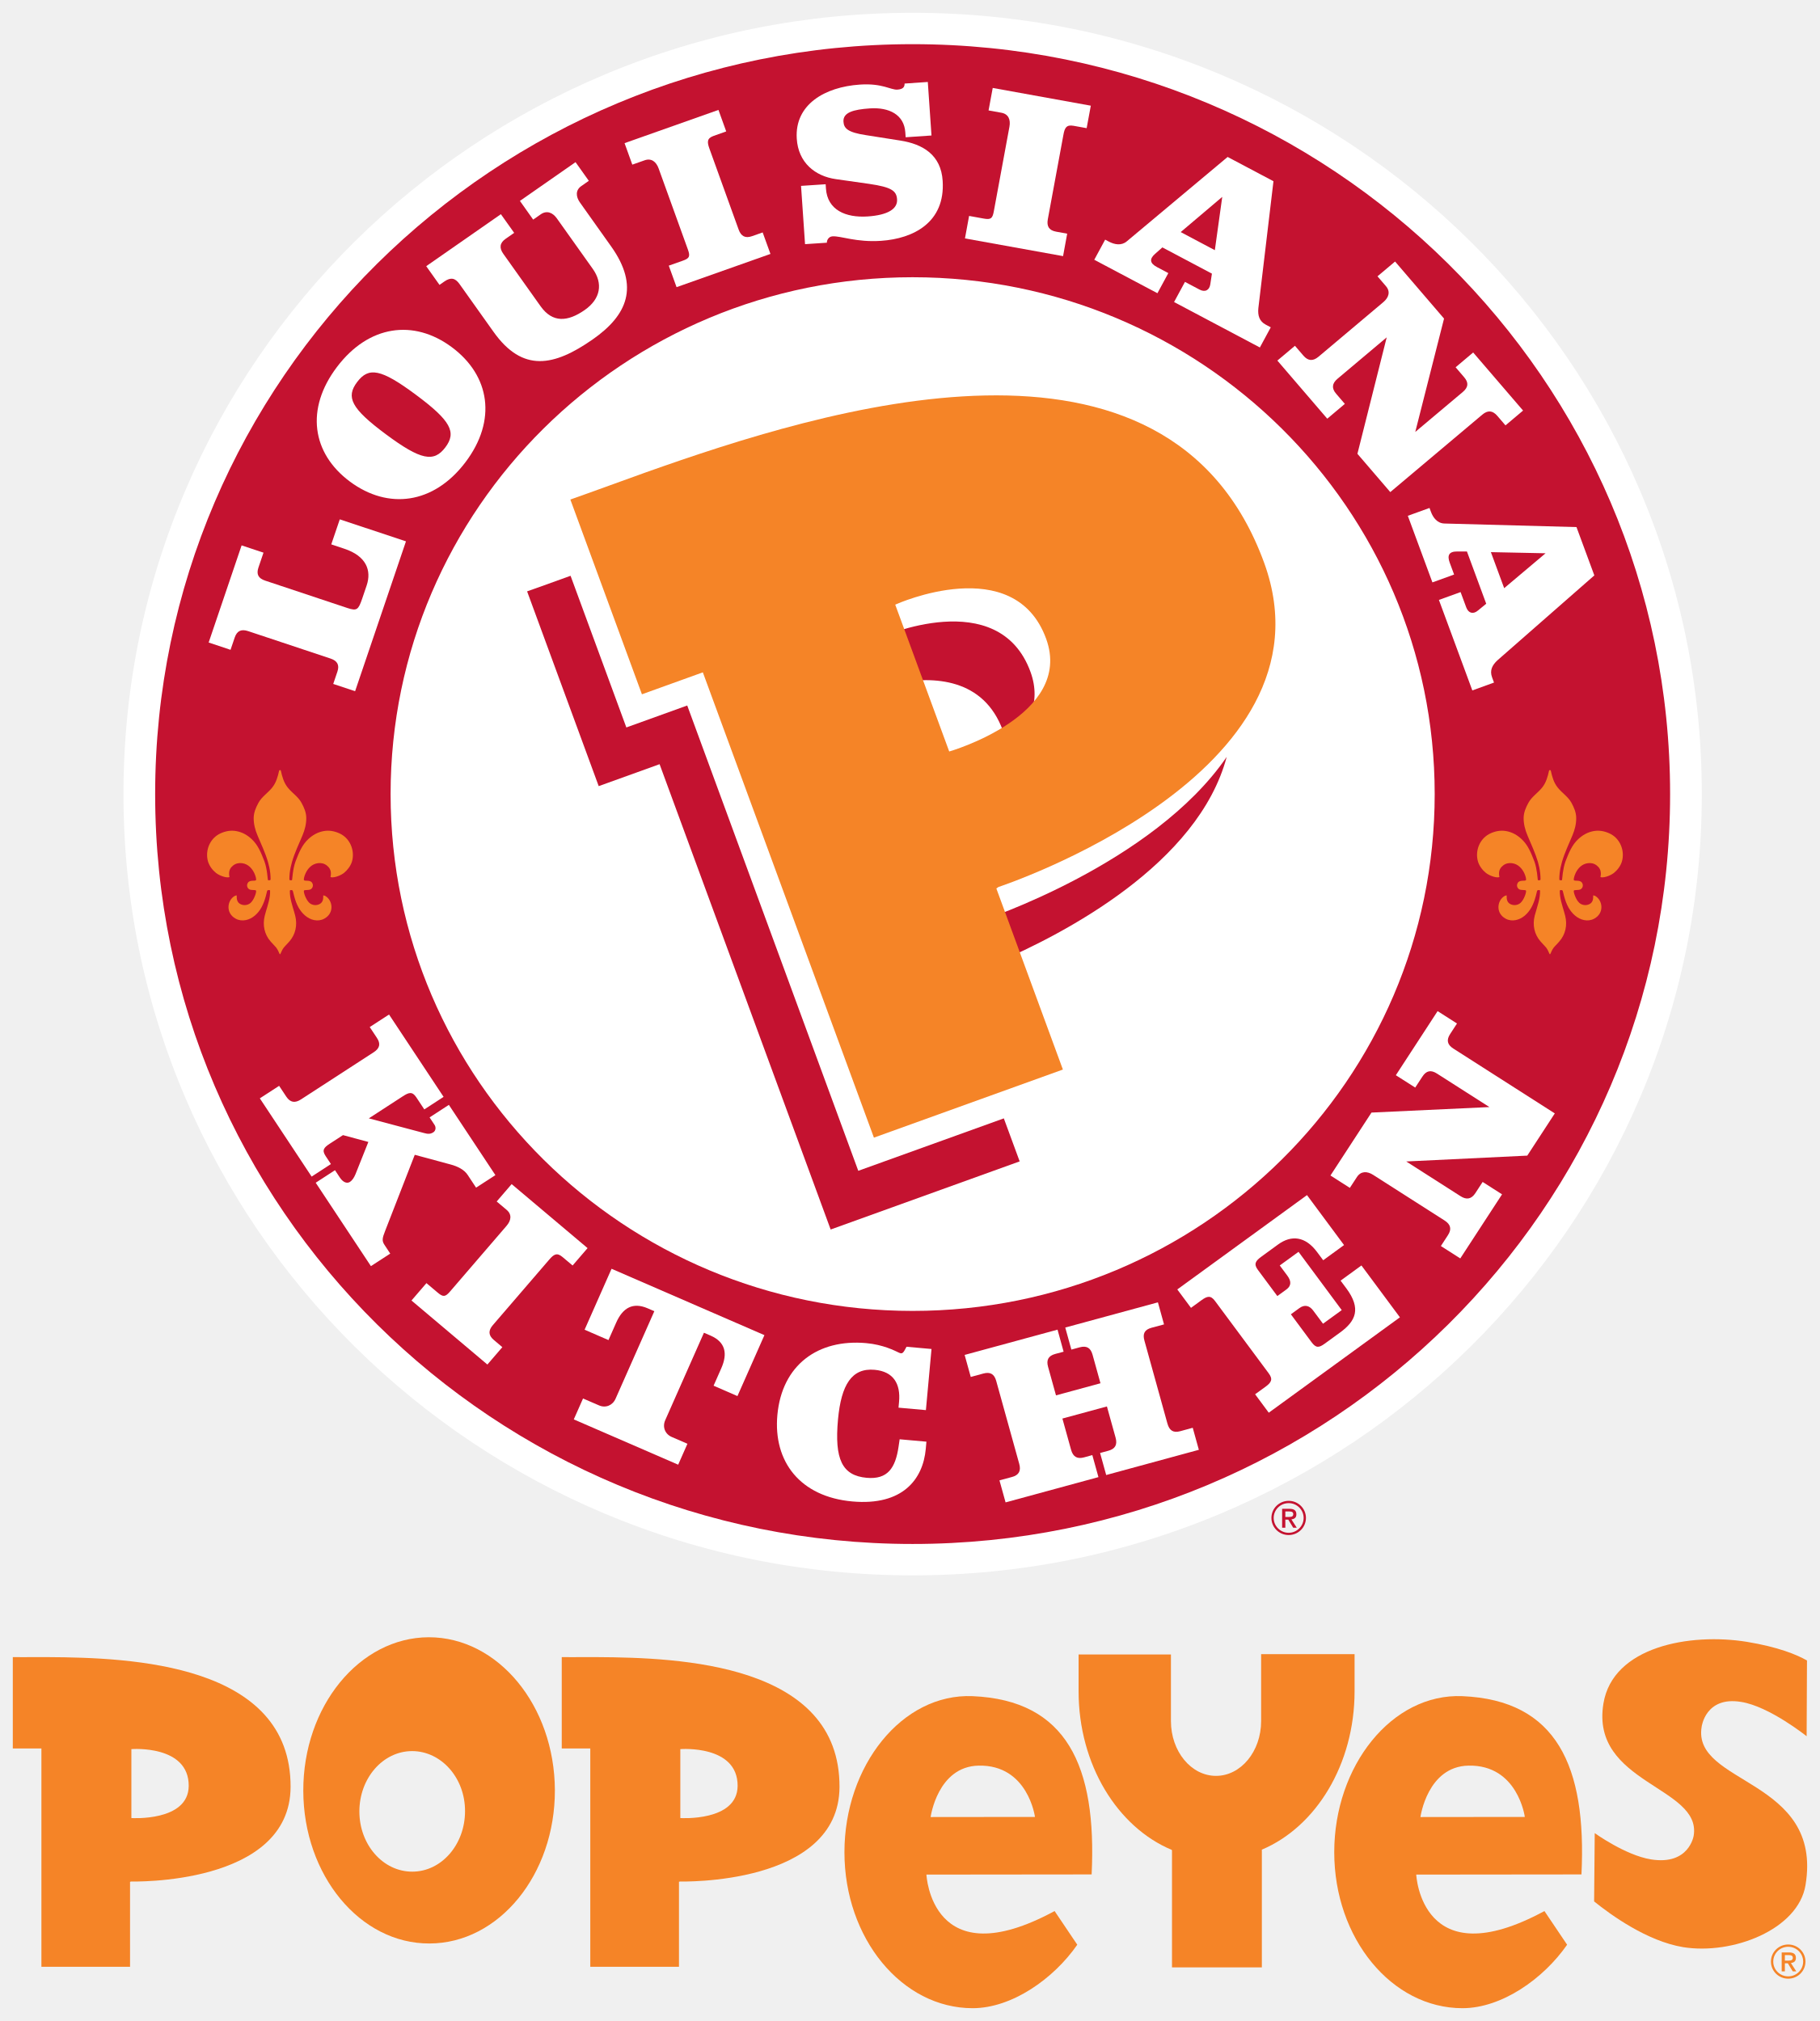
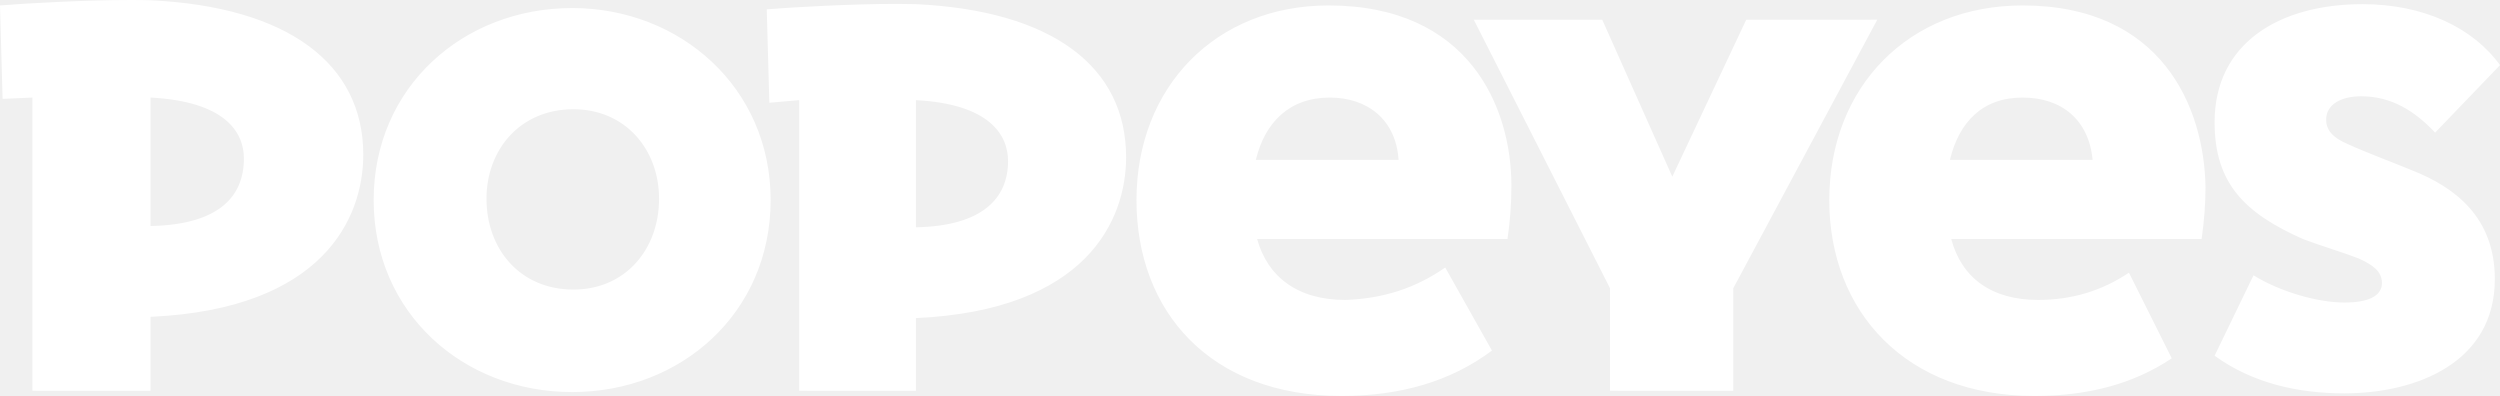
- <svg xmlns="http://www.w3.org/2000/svg" width="142.177" height="157.909" viewBox="0 0 37.618 41.78" version="1.1" id="svg8241">
-   <defs id="defs8235">
-     <clipPath id="clipPath7274" clipPathUnits="userSpaceOnUse">
-       <path id="path7272" d="m 1016,321.24 h 171.36 V 460.56 H 1016 Z" />
-     </clipPath>
-     <clipPath id="clipPath7254" clipPathUnits="userSpaceOnUse">
-       <path id="path7252" d="m 1036.814,332.31 h 105.132 v 116.93 h -105.132 z" />
-     </clipPath>
-     <clipPath id="clipPath7090" clipPathUnits="userSpaceOnUse">
-       <path id="path7088" d="m 1016,321.24 h 171.36 V 460.56 H 1016 Z" />
-     </clipPath>
-   </defs>
-   <g id="layer1" transform="translate(32.90733,-151.1133)">
-     <g id="g8892" transform="translate(-131.2711,5.027087)">
-       <g transform="matrix(0.3527778,0,0,-0.3527778,-267.1363,304.8328)" id="g7084">
-         <g clip-path="url(#clipPath7090)" id="g7086">
-           <g transform="matrix(0.3327281,0,0,-0.3294526,980,2720.28)" id="g7092">
-             <g transform="translate(328.1757,7133.778)" id="g7094">
-               <path id="path7096" style="fill:#ffffff;fill-opacity:1;fill-rule:nonzero;stroke:none" d="m 0,0 c 55.443,0 100.388,-44.947 100.388,-100.384 0,-55.442 -44.945,-100.389 -100.388,-100.389 -55.441,0 -100.385,44.947 -100.385,100.389 C -100.385,-44.947 -55.441,0 0,0" />
-             </g>
-           </g>
-           <g transform="matrix(0.3327281,0,0,-0.3294526,980,2720.28)" id="g7098">
-             <g transform="translate(193.0277,7032.338)" id="g7100">
-               <path id="path7102" style="fill:#c41230;fill-opacity:1;fill-rule:nonzero;stroke:none" d="M 0,0 C 0,75.089 61.087,136.181 136.176,136.181 211.27,136.181 272.354,75.089 272.354,0 272.354,-75.086 211.27,-136.174 136.176,-136.174 61.087,-136.174 0,-75.086 0,0 m 47.035,0 c 0,-49.155 39.989,-89.138 89.141,-89.138 49.158,0 89.146,39.983 89.146,89.138 0,49.157 -39.988,89.145 -89.146,89.145 C 87.024,89.145 47.035,49.157 47.035,0" />
-             </g>
-           </g>
-           <g transform="matrix(0.3327281,0,0,-0.3294526,980,2720.28)" id="g7104">
-             <g transform="translate(329.2037,6893.373)" id="g7106">
-               <path id="path7108" style="fill:#ffffff;fill-opacity:1;fill-rule:nonzero;stroke:none" d="m 0,0 c -18.758,0 -36.956,3.676 -54.091,10.924 -8.239,3.482 -16.178,7.794 -23.605,12.815 -7.362,4.97 -14.28,10.677 -20.567,16.965 -6.283,6.285 -11.995,13.205 -16.964,20.56 -5.018,7.429 -9.333,15.374 -12.814,23.613 -7.25,17.134 -10.926,35.333 -10.926,54.091 0,18.751 3.676,36.959 10.926,54.097 3.481,8.229 7.796,16.172 12.814,23.606 4.969,7.353 10.681,14.269 16.964,20.558 6.287,6.288 13.205,11.999 20.567,16.969 7.427,5.014 15.366,9.33 23.605,12.813 17.135,7.244 35.333,10.926 54.091,10.926 18.76,0 36.958,-3.682 54.094,-10.926 8.232,-3.483 16.184,-7.799 23.609,-12.813 7.355,-4.97 14.277,-10.681 20.56,-16.969 6.292,-6.283 11.997,-13.205 16.967,-20.558 5.021,-7.434 9.332,-15.377 12.814,-23.606 7.247,-17.138 10.925,-35.346 10.925,-54.097 0,-18.758 -3.678,-36.957 -10.925,-54.091 C 124.562,76.638 120.251,68.693 115.23,61.264 110.26,53.909 104.555,46.989 98.263,40.704 91.98,34.416 85.058,28.709 77.703,23.739 70.278,18.718 62.326,14.406 54.098,10.924 36.958,3.676 18.76,0 0,0 M -133.387,138.968 C -133.387,65.302 -73.665,5.579 0,5.579 c 73.673,0 133.388,59.723 133.388,133.389 0,73.674 -59.715,133.386 -133.388,133.386 -73.665,0 -133.387,-59.712 -133.387,-133.386 M 0,47.035 c -50.771,0 -91.927,41.155 -91.927,91.933 0,50.771 41.156,91.931 91.927,91.931 50.777,0 91.933,-41.16 91.933,-91.931 C 91.933,88.19 50.777,47.035 0,47.035 m 0,178.292 c -11.66,0 -22.966,-2.285 -33.612,-6.791 -10.285,-4.346 -19.519,-10.574 -27.448,-18.508 -7.935,-7.933 -14.159,-17.168 -18.51,-27.447 -4.504,-10.647 -6.782,-21.952 -6.782,-33.613 0,-11.66 2.278,-22.972 6.782,-33.614 4.351,-10.284 10.575,-19.518 18.51,-27.448 7.929,-7.934 17.163,-14.163 27.448,-18.509 C -22.966,54.893 -11.66,52.61 0,52.61 c 11.661,0 22.972,2.283 33.614,6.787 10.284,4.346 19.519,10.575 27.456,18.509 7.927,7.93 14.154,17.164 18.507,27.448 4.498,10.642 6.784,21.954 6.784,33.614 0,11.661 -2.286,22.966 -6.784,33.613 -4.353,10.279 -10.58,19.514 -18.507,27.447 -7.937,7.934 -17.172,14.162 -27.456,18.508 -10.642,4.506 -21.953,6.791 -33.614,6.791" />
-             </g>
-           </g>
-           <g transform="matrix(0.3327281,0,0,-0.3294526,980,2720.28)" id="g7110">
-             <g transform="translate(231.0276,7014.044)" id="g7112">
-               <path id="path7114" style="fill:#ffffff;fill-opacity:1;fill-rule:nonzero;stroke:none" d="m 0,0 -3.852,-1.295 0.731,-2.177 c 0.407,-1.203 -0.014,-1.944 -1.224,-2.345 l -14.499,-4.874 c -1.207,-0.402 -1.958,-0.054 -2.36,1.148 l -0.731,2.18 -3.854,-1.298 5.803,-17.279 3.854,1.294 -0.889,2.644 c -0.405,1.205 -0.016,1.932 1.193,2.335 l 14.499,4.876 c 1.639,0.548 1.91,0.303 2.574,-1.671 l 0.788,-2.345 c 0.897,-2.682 -0.067,-5.24 -3.922,-6.533 l -2.308,-0.779 1.498,-4.451 11.655,3.913 z" />
-             </g>
-           </g>
-           <g transform="matrix(0.3327281,0,0,-0.3294526,980,2720.28)" id="g7116">
-             <g transform="translate(231.3969,6959.034)" id="g7118">
-               <path id="path7120" style="fill:#ffffff;fill-opacity:1;fill-rule:nonzero;stroke:none" d="m 0,0 c -2.015,2.687 -1.122,4.675 5.043,9.3 6.187,4.646 8.462,5.028 10.473,2.341 C 17.531,8.956 16.504,6.903 10.317,2.266 4.157,-2.36 2.016,-2.684 0,0 m 19.052,14.291 c -5.599,7.458 -13.603,8.476 -20.331,3.433 -6.7,-5.027 -7.88,-12.933 -2.28,-20.394 5.594,-7.464 13.519,-8.539 20.215,-3.517 6.726,5.044 7.991,13.016 2.396,20.478" />
-             </g>
-           </g>
-           <g transform="matrix(0.3327281,0,0,-0.3294526,980,2720.28)" id="g7122">
-             <g transform="translate(270.8536,6924.196)" id="g7124">
-               <path id="path7126" style="fill:#ffffff;fill-opacity:1;fill-rule:nonzero;stroke:none" d="m 0,0 c -1.042,0.731 -0.96,1.885 -0.229,2.925 l 5.488,7.804 c 5.024,7.131 2.868,12.233 -3.254,16.548 -6.792,4.777 -12.321,5.948 -17.464,-1.365 l -5.979,-8.488 c -0.731,-1.041 -1.505,-1.274 -2.662,-0.461 l -0.863,0.61 -2.34,-3.327 13.148,-9.248 2.338,3.318 -1.506,1.062 c -1.041,0.731 -1.142,1.623 -0.411,2.66 l 6.572,9.337 c 2.117,3.005 4.791,2.762 7.771,0.665 2.796,-1.976 3.249,-4.707 1.42,-7.311 L -4.295,5.75 C -5.026,4.708 -6.067,4.271 -7.138,5.022 l -1.331,0.94 -2.334,-3.326 9.793,-6.895 2.34,3.321 z" />
-             </g>
-           </g>
-           <g transform="matrix(0.3327281,0,0,-0.3294526,980,2720.28)" id="g7128">
-             <g transform="translate(287.6346,6942.173)" id="g7130">
-               <path id="path7132" style="fill:#ffffff;fill-opacity:1;fill-rule:nonzero;stroke:none" d="M 0,0 -1.371,-3.827 1.09,-4.704 c 1.2,-0.427 1.336,-0.778 0.9,-2.006 l -5.148,-14.406 c -0.432,-1.2 -1.275,-1.875 -2.473,-1.448 l -2.163,0.771 -1.363,-3.822 16.534,-5.91 1.365,3.822 -2.193,0.788 c -1.197,0.427 -1.193,1.061 -0.766,2.264 l 5.146,14.402 c 0.426,1.199 1.174,1.603 2.372,1.177 l 1.861,-0.664 1.371,3.826 z" />
-             </g>
-           </g>
-           <g transform="matrix(0.3327281,0,0,-0.3294526,980,2720.28)" id="g7134">
-             <g transform="translate(323.6417,6933.932)" id="g7136">
-               <path id="path7138" style="fill:#ffffff;fill-opacity:1;fill-rule:nonzero;stroke:none" d="m 0,0 c -4.373,0.3 -7.072,-0.9 -8.555,-0.798 -0.706,0.046 -1.012,0.741 -0.983,1.132 l -3.845,0.258 -0.704,-10.366 4.335,-0.292 0.05,0.775 c 0.257,3.808 3.472,5.213 7.351,4.955 3.558,-0.242 5.291,-1.351 5.172,-3.047 -0.101,-1.511 -0.96,-2.161 -4.893,-2.746 l -5.868,-0.843 c -3.681,-0.522 -6.645,-2.944 -6.901,-7.214 -0.379,-6.059 4.936,-9.183 11.103,-9.604 3.981,-0.275 5.448,0.969 6.611,0.894 1.061,-0.072 1.279,-0.513 1.274,-1.078 l 4.088,-0.283 0.649,9.52 -4.548,0.314 -0.063,-0.886 c -0.213,-3.135 -2.852,-4.476 -6.234,-4.248 -2.893,0.199 -4.767,0.717 -4.655,2.372 0.082,1.199 0.765,1.892 3.951,2.385 l 6.086,0.969 c 3.904,0.62 7.148,2.518 7.431,7.174 C 11.321,-3.25 5.669,-0.387 0,0" />
-             </g>
-           </g>
-           <g transform="matrix(0.3327281,0,0,-0.3294526,980,2720.28)" id="g7140">
-             <g transform="translate(338.4207,6933.503)" id="g7142">
-               <path id="path7144" style="fill:#ffffff;fill-opacity:1;fill-rule:nonzero;stroke:none" d="m 0,0 0.726,-4.001 2.573,0.471 c 1.254,0.227 1.549,-0.005 1.782,-1.29 l 2.751,-15.051 c 0.224,-1.249 -0.165,-2.255 -1.415,-2.483 l -2.261,-0.412 0.732,-3.999 17.273,3.156 -0.733,3.996 -2.289,-0.416 c -1.256,-0.228 -1.571,0.32 -1.798,1.574 L 14.59,-3.409 c -0.229,1.254 0.213,1.981 1.467,2.209 L 18,-0.843 17.275,3.15 Z" />
-             </g>
-           </g>
-           <g transform="matrix(0.3327281,0,0,-0.3294526,980,2720.28)" id="g7146">
-             <g transform="translate(383.7267,6926.115)" id="g7148">
-               <path id="path7150" style="fill:#ffffff;fill-opacity:1;fill-rule:nonzero;stroke:none" d="m 0,0 -7.316,6.26 6.011,3.219 z m -8.484,18.703 1.919,-3.584 2.553,1.365 c 1.031,0.553 1.767,0.067 1.908,-0.939 l 0.285,-1.894 -8.722,-4.665 -1.293,1.153 c -1.068,0.949 -0.869,1.7 0.345,2.35 l 1.994,1.068 -1.919,3.577 -11.123,-5.949 1.919,-3.58 0.654,0.352 c 0.965,0.516 2.19,0.772 3.148,-0.042 L 0.948,-7.102 9.019,-2.786 6.359,19.789 c -0.125,1.295 0.16,2.33 1.311,2.944 l 0.874,0.469 -1.919,3.584 z" />
-             </g>
-           </g>
-           <g transform="matrix(0.3327281,0,0,-0.3294526,980,2720.28)" id="g7152">
-             <g transform="translate(432.1616,6965.062)" id="g7154">
-               <path id="path7156" style="fill:#ffffff;fill-opacity:1;fill-rule:nonzero;stroke:none" d="m 0,0 c -0.823,-0.964 -1.672,-1.038 -2.64,-0.213 l -16.204,13.775 -5.788,-6.809 5.158,-20.714 -8.665,7.367 c -0.97,0.828 -1.066,1.697 -0.238,2.665 l 1.531,1.802 -3.096,2.635 -8.787,-10.337 3.096,-2.632 1.488,1.751 c 0.823,0.968 1.694,1.015 2.664,0.192 l 11.412,-9.707 c 0.97,-0.823 1.284,-1.873 0.459,-2.842 l -1.487,-1.75 3.096,-2.631 8.623,10.149 -5.067,20.162 8.374,-7.111 c 0.969,-0.828 1.062,-1.644 0.238,-2.615 l -1.506,-1.776 3.09,-2.63 8.787,10.33 -3.096,2.635 z" />
-             </g>
-           </g>
-           <g transform="matrix(0.3327281,0,0,-0.3294526,980,2720.28)" id="g7158">
-             <g transform="translate(440.6627,6989.508)" id="g7160">
-               <path id="path7162" style="fill:#ffffff;fill-opacity:1;fill-rule:nonzero;stroke:none" d="m 0,0 -9.63,-0.202 2.341,6.408 z m -18.782,8.299 3.816,-1.395 0.997,2.722 c 0.398,1.096 1.274,1.23 2.044,0.567 l 1.473,-1.216 -3.395,-9.292 -1.734,-0.004 c -1.425,-0.005 -1.773,0.69 -1.303,1.981 l 0.776,2.121 -3.818,1.396 -4.331,-11.844 3.818,-1.395 0.257,0.698 c 0.373,1.026 1.114,2.03 2.369,2.069 L 5.443,-4.659 8.586,3.935 -8.436,19.002 c -0.96,0.879 -1.438,1.837 -0.985,3.066 l 0.34,0.929 -3.816,1.398 z" />
-             </g>
-           </g>
-           <g transform="matrix(0.3327281,0,0,-0.3294526,980,2720.28)" id="g7164">
-             <g transform="translate(224.0896,7101.472)" id="g7166">
-               <path id="path7168" style="fill:#ffffff;fill-opacity:1;fill-rule:nonzero;stroke:none" d="m 0,0 3.396,-2.231 0.873,1.332 c 0.508,0.77 1.199,1.117 1.762,0.752 C 6.413,-0.401 6.737,-0.87 7,-1.504 l 2.271,-5.75 -4.467,-1.215 -2.31,1.514 C 1.433,-6.26 1.056,-5.797 1.753,-4.737 l 0.927,1.416 -3.397,2.229 -9.122,-13.918 3.397,-2.225 1.259,1.918 c 0.702,1.067 1.539,1.188 2.605,0.487 l 12.793,-8.381 c 1.066,-0.701 1.26,-1.502 0.558,-2.563 l -1.259,-1.918 3.4,-2.228 9.606,14.648 -3.396,2.229 -1.415,-2.157 c -0.697,-1.06 -1.297,-0.88 -2.358,-0.183 l -5.998,3.933 9.736,2.612 c 0.675,0.191 1.106,0.207 1.639,-0.143 0.411,-0.275 0.488,-0.871 0.198,-1.31 l -0.872,-1.33 3.396,-2.229 8.193,12.5 -3.402,2.223 -1.488,-2.274 c -0.604,-0.914 -1.705,-1.5 -3.03,-1.853 L 17.444,-4.969 12.236,8.543 c -0.543,1.365 -0.586,1.816 -0.117,2.521 l 1.004,1.541 -3.401,2.229 z" />
-             </g>
-           </g>
-           <g transform="matrix(0.3327281,0,0,-0.3294526,980,2720.28)" id="g7170">
-             <g transform="translate(240.9555,7122.421)" id="g7172">
-               <path id="path7174" style="fill:#ffffff;fill-opacity:1;fill-rule:nonzero;stroke:none" d="m 0,0 2.633,-3.09 1.99,1.693 c 0.97,0.825 1.341,0.768 2.189,-0.228 l 9.92,-11.645 c 0.828,-0.965 0.989,-2.029 0.025,-2.851 l -1.753,-1.492 2.635,-3.092 13.368,11.385 -2.635,3.093 -1.777,-1.509 c -0.964,-0.829 -1.518,-0.508 -2.34,0.462 l -9.92,11.643 c -0.828,0.969 -0.808,1.82 0.158,2.643 l 1.508,1.285 -2.635,3.092 z" />
-             </g>
-           </g>
-           <g transform="matrix(0.3327281,0,0,-0.3294526,980,2720.28)" id="g7176">
-             <g transform="translate(294.1536,7137.575)" id="g7178">
-               <path id="path7180" style="fill:#ffffff;fill-opacity:1;fill-rule:nonzero;stroke:none" d="M 0,0 1.358,-3.103 C 2.505,-5.724 2.089,-7.76 -0.528,-8.912 L -1.698,-9.42 -8.519,6.143 c -0.523,1.193 -0.03,2.453 1.132,2.967 l 2.782,1.218 -1.629,3.721 -18.383,-8.057 1.628,-3.718 2.819,1.23 c 1.167,0.512 2.389,0.006 2.913,-1.193 l 6.824,-15.563 -1.163,-0.508 c -2.62,-1.148 -4.407,-0.084 -5.555,2.543 l -1.358,3.1 -4.205,-1.84 4.748,-10.842 26.92,11.805 -4.752,10.84 z" />
-             </g>
-           </g>
-           <g transform="matrix(0.3327281,0,0,-0.3294526,980,2720.28)" id="g7182">
-             <g transform="translate(318.5717,7158.163)" id="g7184">
-               <path id="path7186" style="fill:#ffffff;fill-opacity:1;fill-rule:nonzero;stroke:none" d="m 0,0 c -9.148,-0.832 -13.941,-7.053 -13.184,-15.389 0.813,-8.904 7.158,-13.539 15.637,-12.773 3.026,0.275 5.019,1.346 5.772,1.699 0.645,0.309 0.781,0 1.334,-1.053 l 4.398,0.399 -0.987,10.871 -4.822,-0.436 0.093,-1.023 c 0.294,-3.197 -0.96,-5.404 -4.301,-5.711 -4.016,-0.363 -5.878,2.625 -6.448,8.82 -0.645,7.108 0.726,9.996 5.056,10.393 3.692,0.328 5.053,-1.74 5.606,-5.524 l 0.193,-1.33 4.715,0.426 -0.117,1.305 C 12.459,-3.943 8.87,0.805 0,0" />
-             </g>
-           </g>
-           <g transform="matrix(0.3327281,0,0,-0.3294526,980,2720.28)" id="g7188">
-             <g transform="translate(363.2906,7153.462)" id="g7190">
-               <path id="path7192" style="fill:#ffffff;fill-opacity:1;fill-rule:nonzero;stroke:none" d="m 0,0 -1.076,-3.918 1.461,-0.4 c 1.228,-0.336 1.604,-1.096 1.27,-2.327 l -1.529,-5.552 -7.838,2.152 1.526,5.553 c 0.338,1.228 1.051,1.689 2.281,1.355 l 1.462,-0.408 1.078,3.92 -16.354,4.494 -1.076,-3.918 2.219,-0.605 c 1.224,-0.34 1.599,-1.1 1.264,-2.325 l -4.055,-14.757 c -0.335,-1.223 -1.042,-1.649 -2.266,-1.317 l -2.218,0.61 -1.077,-3.918 16.359,-4.495 1.069,3.922 -1.462,0.395 c -1.226,0.338 -1.613,1.07 -1.274,2.295 l 1.395,5.076 7.833,-2.152 -1.394,-5.077 c -0.334,-1.222 -1.042,-1.654 -2.27,-1.316 l -1.461,0.402 -1.076,-3.92 16.316,-4.484 1.076,3.924 -2.214,0.601 c -1.222,0.34 -1.58,1.057 -1.237,2.286 l 4.05,14.752 c 0.341,1.224 1.019,1.699 2.244,1.361 l 2.213,-0.611 1.077,3.919 z" />
-             </g>
-           </g>
-           <g transform="matrix(0.3327281,0,0,-0.3294526,980,2720.28)" id="g7194">
-             <g transform="translate(391.9177,7142.378)" id="g7196">
-               <path id="path7198" style="fill:#ffffff;fill-opacity:1;fill-rule:nonzero;stroke:none" d="m 0,0 -2.405,-3.279 1.852,-1.354 C 0.47,-5.391 0.763,-5.955 -0.01,-7.006 l -9.458,-12.869 c -0.749,-1.024 -1.354,-0.887 -2.379,-0.137 l -1.849,1.361 -2.41,-3.275 22.839,-16.779 6.524,8.887 -3.67,2.699 -1.072,-1.451 c -2.093,-2.85 -4.558,-3.051 -6.868,-1.356 l -2.96,2.178 c -1.027,0.752 -1.361,1.305 -0.61,2.33 l 3.432,4.67 1.595,-1.172 c 0.912,-0.67 0.862,-1.508 0.171,-2.451 l -1.339,-1.819 3.305,-2.425 7.61,10.367 -3.299,2.42 -1.719,-2.33 c -0.669,-0.914 -1.522,-1.121 -2.431,-0.453 l -1.507,1.107 3.636,4.955 c 0.776,1.057 1.286,1.029 2.308,0.279 l 2.731,-2.006 c 2.762,-2.029 3.732,-4.234 1.105,-7.822 l -1.027,-1.392 3.671,-2.7 6.777,9.225 z" />
-             </g>
-           </g>
-           <g transform="matrix(0.3327281,0,0,-0.3294526,980,2720.28)" id="g7200">
-             <g transform="translate(423.8596,7075.017)" id="g7202">
-               <path id="path7204" style="fill:#ffffff;fill-opacity:1;fill-rule:nonzero;stroke:none" d="m 0,0 c -0.688,1.072 -0.513,1.898 0.559,2.589 l 17.869,11.534 -4.846,7.509 -21.318,1.041 9.554,6.166 c 1.069,0.698 1.93,0.534 2.619,-0.531 l 1.284,-1.992 3.419,2.203 -7.357,11.399 -3.416,-2.204 1.242,-1.929 c 0.697,-1.065 0.483,-1.918 -0.588,-2.61 l -12.585,-8.121 c -1.07,-0.689 -2.163,-0.681 -2.852,0.385 l -1.247,1.93 -3.414,-2.2 7.223,-11.193 20.77,-0.98 -9.232,-5.955 C -3.379,6.349 -4.2,6.503 -4.883,7.57 l -1.269,1.957 -3.411,-2.195 7.355,-11.403 3.413,2.203 z" />
-             </g>
-           </g>
-           <g transform="matrix(0.3327281,0,0,-0.3294526,980,2720.28)" id="g7206">
-             <g transform="translate(341.5856,7054.758)" id="g7208">
-               <path id="path7210" style="fill:#c41230;fill-opacity:1;fill-rule:nonzero;stroke:none" d="M 0,0 -0.396,0.276 2.285,7.63 C 14.347,2.419 37.896,-9.983 42.922,-29.026 29.984,-9.964 0,0 0,0" />
-             </g>
-           </g>
-           <g transform="matrix(0.3327281,0,0,-0.3294526,980,2720.28)" id="g7212">
-             <g transform="translate(323.5767,7004.466)" id="g7214">
-               <path id="path7216" style="fill:#c41230;fill-opacity:1;fill-rule:nonzero;stroke:none" d="m 0,0 -0.183,0.074 2.93,8.049 C 9.279,6.894 18.143,7.209 21.529,16.6 c 0.344,0.974 0.548,1.91 0.639,2.801 3.692,-3.206 6.24,-7.604 4.224,-13.239 C 20.778,-9.432 0,0 0,0" />
-             </g>
-           </g>
-           <g transform="matrix(0.3327281,0,0,-0.3294526,980,2720.28)" id="g7218">
-             <g transform="translate(289.5137,7016.585)" id="g7220">
-               <path id="path7222" style="fill:#c41230;fill-opacity:1;fill-rule:nonzero;stroke:none" d="m 0,0 -10.722,3.904 -9.823,-26.977 -4.631,1.686 -3.021,1.086 12.607,34.643 10.721,-3.903 30.125,82.77 33.283,-12.119 -2.788,-7.651 -25.632,9.327 z" />
-             </g>
-           </g>
-           <g transform="matrix(0.3327281,0,0,-0.3294526,980,2720.28)" id="g7224">
-             <g transform="translate(335.6736,7024.76)" id="g7226">
-               <path id="path7228" style="fill:#f58427;fill-opacity:1;fill-rule:nonzero;stroke:none" d="m 0,0 c 0,0 21.936,-6.381 17.048,-20.031 -5.62,-15.599 -26.394,-6.163 -26.394,-6.163 l -0.187,0.083 9.494,26.081 z m 8.274,24.374 11.718,32.205 -33.278,12.113 -30.125,-82.764 -10.727,3.905 -12.604,-34.643 3.023,-1.087 10.279,-3.75 C -22.363,-60.76 38.594,-80.383 55.457,-33.488 68.909,4.088 8.661,24.1 8.661,24.1 Z" />
-             </g>
-           </g>
-           <g transform="matrix(0.3327281,0,0,-0.3294526,980,2720.28)" id="g7230">
-             <g transform="translate(217.7986,7060.835)" id="g7232">
-               <path id="path7234" style="fill:#f58427;fill-opacity:1;fill-rule:nonzero;stroke:none" d="m 0,0 c -0.05,0 -0.122,-0.166 -0.137,-0.209 -0.232,-0.537 -0.401,-0.881 -0.782,-1.264 -0.254,-0.258 -0.482,-0.519 -0.72,-0.79 -1.117,-1.28 -1.447,-2.94 -1.045,-4.587 0.125,-0.494 0.271,-0.979 0.416,-1.462 0.196,-0.68 0.384,-1.344 0.476,-2.039 0.039,-0.31 0.062,-0.63 0.051,-0.956 0,-0.178 -0.478,-0.151 -0.522,0.038 -0.067,0.303 -0.144,0.612 -0.226,0.918 -0.195,0.716 -0.436,1.412 -0.786,2.039 -0.289,0.517 -0.654,1.002 -1.138,1.419 -0.922,0.806 -2.257,1.181 -3.386,0.561 -1.816,-0.993 -1.492,-3.249 -0.213,-4.019 0.117,-0.071 0.246,-0.111 0.397,-0.123 -0.006,0.045 -0.006,0.082 -0.006,0.123 -0.009,0.513 0.068,1.056 0.543,1.359 0.564,0.368 1.376,0.326 1.905,-0.15 0.31,-0.285 0.58,-0.769 0.751,-1.209 0.163,-0.413 0.25,-0.786 0.213,-0.945 -0.04,-0.234 -0.868,-0.021 -1.254,-0.293 -0.264,-0.193 -0.37,-0.498 -0.321,-0.798 0.023,-0.117 0.068,-0.234 0.139,-0.339 0.375,-0.591 1.354,-0.184 1.436,-0.504 0.042,-0.132 -0.05,-0.634 -0.311,-1.197 -0.358,-0.768 -1.033,-1.631 -2.166,-1.777 -0.57,-0.073 -1.113,0.049 -1.569,0.416 -0.451,0.359 -0.691,0.806 -0.706,1.361 -0.01,0.213 0.015,0.441 0.067,0.684 -0.34,0.213 -1.57,-0.117 -2.355,-0.707 -0.027,-0.019 0.029,0.027 0,0 -0.635,-0.516 -1.173,-1.241 -1.413,-2.014 -0.069,-0.228 -0.122,-0.467 -0.146,-0.71 -0.204,-1.782 0.689,-3.569 2.32,-4.325 0.882,-0.407 1.822,-0.594 2.816,-0.407 1.056,0.198 1.916,0.701 2.682,1.417 1.125,1.05 1.666,2.453 2.208,3.854 0.02,0.054 0.04,0.111 0.065,0.171 0.228,0.651 0.362,1.38 0.449,2.037 0.059,0.441 0.101,0.853 0.136,1.187 0.015,0.142 0.471,0.102 0.476,-0.052 0.005,-0.379 -0.015,-0.76 -0.055,-1.135 -0.077,-0.691 -0.223,-1.371 -0.416,-2.037 -0.461,-1.589 -1.182,-3.116 -1.822,-4.655 -0.421,-0.995 -0.692,-2.047 -0.682,-3.127 0.015,-0.964 0.377,-1.835 0.833,-2.682 0.595,-1.106 1.631,-1.73 2.417,-2.708 0.702,-0.885 0.984,-1.91 1.23,-3.019 0.014,-0.063 0.106,-0.115 0.151,-0.115 0.049,0 0.141,0.052 0.151,0.115 0.245,1.109 0.528,2.134 1.23,3.019 0.788,0.978 1.822,1.602 2.416,2.708 0.461,0.847 0.823,1.718 0.833,2.682 0.01,1.08 -0.26,2.132 -0.677,3.127 -0.644,1.539 -1.365,3.066 -1.827,4.655 -0.193,0.666 -0.334,1.346 -0.416,2.037 -0.035,0.375 -0.059,0.756 -0.054,1.135 0.004,0.154 0.461,0.194 0.475,0.052 0.038,-0.334 0.082,-0.746 0.137,-1.187 0.087,-0.657 0.226,-1.386 0.454,-2.037 0.019,-0.06 0.039,-0.117 0.064,-0.171 0.538,-1.401 1.083,-2.804 2.203,-3.854 0.766,-0.716 1.627,-1.219 2.683,-1.417 0.994,-0.187 1.933,0 2.816,0.407 1.63,0.756 2.523,2.543 2.325,4.325 -0.03,0.243 -0.077,0.482 -0.146,0.71 -0.246,0.773 -0.784,1.498 -1.418,2.014 -0.03,0.027 0.032,-0.019 0,0 -0.781,0.59 -2.016,0.92 -2.355,0.707 0.057,-0.243 0.081,-0.471 0.072,-0.684 -0.015,-0.555 -0.255,-1.002 -0.712,-1.361 -0.456,-0.367 -0.993,-0.489 -1.564,-0.416 -1.13,0.146 -1.816,1.009 -2.171,1.777 -0.261,0.563 -0.352,1.065 -0.31,1.197 0.086,0.32 1.061,-0.087 1.44,0.504 0.067,0.105 0.111,0.222 0.139,0.339 0.044,0.3 -0.062,0.605 -0.325,0.798 -0.387,0.272 -1.214,0.059 -1.254,0.293 -0.03,0.159 0.049,0.532 0.213,0.945 0.179,0.44 0.441,0.924 0.751,1.209 0.533,0.476 1.341,0.518 1.904,0.15 0.476,-0.303 0.553,-0.846 0.543,-1.359 0,-0.041 0,-0.078 -0.005,-0.123 0.151,0.012 0.285,0.052 0.396,0.123 1.279,0.77 1.609,3.026 -0.213,4.019 C 6.67,-5.712 5.334,-6.087 4.418,-6.893 3.934,-7.31 3.565,-7.795 3.274,-8.312 2.92,-8.939 2.684,-9.635 2.494,-10.351 2.412,-10.657 2.335,-10.966 2.263,-11.269 2.224,-11.458 1.74,-11.485 1.74,-11.307 c -0.005,0.326 0.017,0.646 0.052,0.956 0.092,0.695 0.28,1.359 0.476,2.039 0.144,0.483 0.295,0.968 0.416,1.462 0.402,1.647 0.072,3.307 -1.043,4.587 C 1.4,-1.992 1.172,-1.731 0.919,-1.473 0.538,-1.09 0.372,-0.746 0.141,-0.209 0.126,-0.166 0.049,0 0,0" />
-             </g>
-           </g>
-           <g transform="matrix(0.3327281,0,0,-0.3294526,980,2720.28)" id="g7236">
-             <g transform="translate(441.4326,7060.835)" id="g7238">
-               <path id="path7240" style="fill:#f58427;fill-opacity:1;fill-rule:nonzero;stroke:none" d="m 0,0 c -0.053,0 -0.12,-0.166 -0.144,-0.209 -0.227,-0.537 -0.394,-0.881 -0.776,-1.264 -0.252,-0.258 -0.484,-0.519 -0.721,-0.79 -1.121,-1.28 -1.452,-2.94 -1.046,-4.587 0.129,-0.494 0.27,-0.979 0.416,-1.462 0.199,-0.68 0.386,-1.344 0.473,-2.039 0.041,-0.31 0.06,-0.63 0.055,-0.956 0,-0.178 -0.481,-0.151 -0.522,0.038 -0.07,0.303 -0.141,0.612 -0.228,0.918 -0.194,0.716 -0.432,1.412 -0.782,2.039 -0.29,0.517 -0.662,1.002 -1.137,1.419 -0.931,0.806 -2.264,1.181 -3.387,0.561 -1.821,-0.993 -1.492,-3.249 -0.212,-4.019 0.111,-0.071 0.241,-0.111 0.397,-0.123 -0.006,0.045 -0.006,0.082 -0.006,0.123 -0.01,0.513 0.065,1.056 0.537,1.359 0.567,0.368 1.377,0.326 1.904,-0.15 0.316,-0.285 0.578,-0.769 0.751,-1.209 0.163,-0.413 0.249,-0.786 0.22,-0.945 -0.049,-0.234 -0.869,-0.021 -1.256,-0.293 -0.267,-0.193 -0.376,-0.498 -0.324,-0.798 0.024,-0.117 0.072,-0.234 0.135,-0.339 0.383,-0.591 1.358,-0.184 1.445,-0.504 0.034,-0.132 -0.053,-0.634 -0.311,-1.197 -0.36,-0.768 -1.047,-1.631 -2.175,-1.777 -0.567,-0.073 -1.109,0.049 -1.561,0.416 -0.459,0.359 -0.695,0.806 -0.711,1.361 -0.01,0.213 0.016,0.441 0.067,0.684 -0.338,0.213 -1.568,-0.117 -2.353,-0.707 -0.029,-0.019 0.027,0.027 0,0 -0.635,-0.516 -1.172,-1.241 -1.414,-2.014 -0.068,-0.228 -0.116,-0.467 -0.147,-0.71 -0.198,-1.782 0.694,-3.569 2.326,-4.325 0.877,-0.407 1.816,-0.594 2.815,-0.407 1.051,0.198 1.908,0.701 2.674,1.417 1.129,1.05 1.667,2.453 2.21,3.854 0.021,0.054 0.046,0.111 0.067,0.171 0.228,0.651 0.359,1.38 0.45,2.037 0.058,0.441 0.097,0.853 0.131,1.187 0.019,0.142 0.479,0.102 0.479,-0.052 0.004,-0.379 -0.015,-0.76 -0.057,-1.135 -0.074,-0.691 -0.219,-1.371 -0.408,-2.037 -0.47,-1.589 -1.187,-3.116 -1.824,-4.655 -0.418,-0.995 -0.69,-2.047 -0.686,-3.127 0.015,-0.964 0.375,-1.835 0.838,-2.682 0.593,-1.106 1.628,-1.73 2.412,-2.708 0.703,-0.885 0.984,-1.91 1.228,-3.019 0.014,-0.063 0.105,-0.115 0.158,-0.115 0.045,0 0.138,0.052 0.151,0.115 0.242,1.109 0.524,2.134 1.23,3.019 0.781,0.978 1.816,1.602 2.417,2.708 0.456,0.847 0.82,1.718 0.826,2.682 0.016,1.08 -0.258,2.132 -0.676,3.127 -0.64,1.539 -1.359,3.066 -1.821,4.655 -0.193,0.666 -0.339,1.346 -0.417,2.037 -0.042,0.375 -0.061,0.756 -0.057,1.135 0,0.154 0.459,0.194 0.48,0.052 0.033,-0.334 0.075,-0.746 0.13,-1.187 0.097,-0.657 0.223,-1.386 0.456,-2.037 0.018,-0.06 0.038,-0.117 0.062,-0.171 0.543,-1.401 1.086,-2.804 2.209,-3.854 0.766,-0.716 1.623,-1.219 2.674,-1.417 1.002,-0.187 1.94,0 2.818,0.407 1.635,0.756 2.529,2.543 2.325,4.325 -0.024,0.243 -0.076,0.482 -0.148,0.71 -0.237,0.773 -0.78,1.498 -1.415,2.014 -0.024,0.027 0.03,-0.019 0,0 -0.781,0.59 -2.016,0.92 -2.351,0.707 0.05,-0.243 0.078,-0.471 0.071,-0.684 -0.021,-0.555 -0.258,-1.002 -0.714,-1.361 -0.454,-0.367 -0.997,-0.489 -1.569,-0.416 -1.124,0.146 -1.813,1.009 -2.169,1.777 -0.254,0.563 -0.349,1.065 -0.312,1.197 0.087,0.32 1.062,-0.087 1.444,0.504 0.071,0.105 0.118,0.222 0.136,0.339 0.052,0.3 -0.059,0.605 -0.324,0.798 -0.384,0.272 -1.212,0.059 -1.256,0.293 -0.028,0.159 0.058,0.532 0.223,0.945 0.171,0.44 0.434,0.924 0.75,1.209 0.528,0.476 1.335,0.518 1.905,0.15 0.469,-0.303 0.547,-0.846 0.537,-1.359 v -0.123 c 0.147,0.012 0.276,0.052 0.394,0.123 1.274,0.77 1.606,3.026 -0.217,4.019 C 6.665,-5.712 5.335,-6.087 4.409,-6.893 3.929,-7.31 3.562,-7.795 3.269,-8.312 2.922,-8.939 2.68,-9.635 2.486,-10.351 c -0.083,-0.306 -0.15,-0.615 -0.229,-0.918 -0.034,-0.189 -0.517,-0.216 -0.521,-0.038 -0.006,0.326 0.014,0.646 0.057,0.956 0.091,0.695 0.277,1.359 0.475,2.039 0.141,0.483 0.29,0.968 0.412,1.462 0.411,1.647 0.077,3.307 -1.042,4.587 -0.237,0.271 -0.466,0.532 -0.726,0.79 C 0.538,-1.09 0.369,-0.746 0.138,-0.209 0.121,-0.166 0.051,0 0,0" />
-             </g>
-           </g>
-           <g transform="matrix(0.3327281,0,0,-0.3294526,980,2720.28)" id="g7242">
-             <g transform="translate(407.0286,7191.919)" id="g7244">
-               <path id="path7246" style="fill:#f58427;fill-opacity:1;fill-rule:nonzero;stroke:none" d="m 0,0 c 0,13.047 -6.824,24.141 -16.337,28.183 l 0.01,0.125 V 49.117 H -32.151 V 28.369 l -0.031,-0.141 C -41.73,24.207 -48.599,13.09 -48.599,0 v -6.533 h 16.12 0.141 V 5.31 c 0,5.385 3.552,9.747 7.939,9.747 4.386,0 7.944,-4.362 7.944,-9.747 V -6.594 H 0 Z" />
-             </g>
-           </g>
-         </g>
-       </g>
-       <g transform="matrix(0.3527778,0,0,-0.3527778,-267.1363,304.8328)" id="g7248">
-         <g clip-path="url(#clipPath7254)" id="g7250">
-           <g transform="matrix(0.3327281,0,0,-0.3294526,980,2720.28)" id="g7256">
-             <g transform="translate(241.0946,7224.013)" id="g7258">
-               <path id="path7260" style="fill:#f58427;fill-opacity:1;fill-rule:nonzero;stroke:none" d="m 0,0 c 5.158,0 9.29,-4.844 9.29,-10.744 0.03,-5.928 -4.193,-10.694 -9.315,-10.7 -5.173,0.006 -9.295,4.848 -9.29,10.752 C -9.305,-4.772 -5.139,0.009 0,0 m -19.191,-14.381 c -0.03,-15.037 9.876,-27.268 22.084,-27.313 12.206,-0.015 22.161,12.158 22.219,27.205 C 25.144,0.527 15.259,12.754 3.032,12.777 -9.204,12.828 -19.159,0.634 -19.191,-14.381" />
-             </g>
-           </g>
-           <g transform="matrix(0.3327281,0,0,-0.3294526,980,2720.28)" id="g7262">
-             <g transform="translate(449.2107,7229.308)" id="g7264">
-               <path id="path7266" style="fill:#f58427;fill-opacity:1;fill-rule:nonzero;stroke:none" d="m 0,0 c 2.923,2.384 9.331,7.076 15.686,8.136 8.681,1.401 20.255,-3.107 21.542,-11.047 3.12,-18.99 -20.009,-17.818 -18.292,-28.15 0,0 0.66,-5.482 6.953,-4.426 4.966,0.789 11.535,6.104 11.535,6.104 l 0.061,-13.473 c -1.782,-1.031 -5.036,-2.396 -10.609,-3.322 -10.007,-1.623 -23.596,0.838 -25.237,10.986 -2.326,14.25 17.327,14.752 15.895,23.498 0,0 -0.782,5.322 -7.535,4.215 -4.495,-0.736 -9.891,-4.67 -9.891,-4.67 z" />
-             </g>
-           </g>
-         </g>
-       </g>
-       <g transform="matrix(0.3527778,0,0,-0.3527778,-267.1363,304.8328)" id="g7268">
-         <g clip-path="url(#clipPath7274)" id="g7270">
-           <g transform="matrix(0.3327281,0,0,-0.3294526,980,2720.28)" id="g7276">
-             <g transform="translate(191.6469,7214.479)" id="g7278">
-               <path id="path7280" style="fill:#f58427;fill-opacity:1;fill-rule:nonzero;stroke:none" d="m 0,0 c 0,0 10.046,0.665 10.081,-5.726 0.025,-7.315 -10.007,-6.539 -10.007,-6.539 l -0.091,0.006 v 12.24 z m -0.251,11.334 v 15.12 H -15.86 v -38.831 h -5.037 V -28.63 l 1.416,0.009 4.829,-0.004 c 14.551,0.079 42.759,1.141 42.672,23.112 -0.094,17.59 -28.067,16.799 -28.067,16.799 z" />
-             </g>
-           </g>
-           <g transform="matrix(0.3327281,0,0,-0.3294526,980,2720.28)" id="g7282">
-             <g transform="translate(288.3057,7214.479)" id="g7284">
-               <path id="path7286" style="fill:#f58427;fill-opacity:1;fill-rule:nonzero;stroke:none" d="m 0,0 c 0,0 10.047,0.665 10.081,-5.726 0.028,-7.315 -10.004,-6.539 -10.004,-6.539 l -0.086,0.006 v 12.24 z m -0.247,11.334 v 15.12 h -15.617 v -38.831 h -5.025 V -28.63 l 1.415,0.009 4.824,-0.004 c 14.549,0.079 42.76,1.141 42.673,23.112 -0.091,17.59 -28.067,16.799 -28.067,16.799 z" />
-             </g>
-           </g>
-           <g transform="matrix(0.3327281,0,0,-0.3294526,980,2720.28)" id="g7288">
-             <g transform="translate(358.1976,7237.009)" id="g7290">
-               <path id="path7292" style="fill:#f58427;fill-opacity:1;fill-rule:nonzero;stroke:none" d="m 0,0 c -4.141,6.041 -11.496,11.291 -18.426,11.291 -12.469,0 -22.575,-12.424 -22.575,-27.748 0,-15.326 10.117,-28.287 22.575,-27.754 16.565,0.717 21.884,12.414 20.955,31.707 l -29.093,0.031 c 0,0 0.843,18.359 22.572,6.486 z m -7.45,-22.729 c 0,0 -1.219,-9.304 -9.911,-9.127 -7.253,0.143 -8.462,9.147 -8.462,9.147 z" />
-             </g>
-           </g>
-           <g transform="matrix(0.3327281,0,0,-0.3294526,980,2720.28)" id="g7294">
-             <g transform="translate(444.4547,7237.009)" id="g7296">
-               <path id="path7298" style="fill:#f58427;fill-opacity:1;fill-rule:nonzero;stroke:none" d="m 0,0 c -4.143,6.041 -11.5,11.291 -18.428,11.291 -12.468,0 -22.578,-12.424 -22.578,-27.748 0,-15.326 10.12,-28.287 22.578,-27.754 16.564,0.717 21.886,12.414 20.956,31.707 l -29.095,0.031 c 0,0 0.85,18.359 22.575,6.486 z m -7.447,-22.729 c 0,0 -1.219,-9.304 -9.916,-9.127 -7.255,0.143 -8.463,9.147 -8.463,9.147 z" />
-             </g>
-           </g>
-           <g transform="matrix(0.3327281,0,0,-0.3294526,980,2720.28)" id="g7300">
-             <g transform="translate(483.3887,7243.05)" id="g7302">
-               <path id="path7304" style="fill:#f58427;fill-opacity:1;fill-rule:nonzero;stroke:none" d="m 0,0 c -1.68,0 -3.041,-1.36 -3.041,-3.041 0,-1.678 1.361,-3.039 3.041,-3.039 1.679,0 3.04,1.361 3.04,3.039 C 3.04,-1.36 1.679,0 0,0 m 0,-5.674 c -1.458,0 -2.634,1.178 -2.634,2.633 0,1.453 1.176,2.629 2.634,2.629 1.455,0 2.633,-1.176 2.633,-2.629 0,-1.455 -1.178,-2.633 -2.633,-2.633 m 0.801,4.371 -0.871,-1.439 h -0.519 v 1.439 h -0.56 v -3.365 h 1.281 c 0.842,0 1.222,0.308 1.222,0.978 0,0.543 -0.263,0.819 -0.878,0.905 l 0.945,1.482 z M 0.074,-4.199 h -0.663 v 0.988 h 0.613 c 0.573,0 0.783,-0.137 0.783,-0.52 0,-0.32 -0.214,-0.468 -0.733,-0.468" />
-             </g>
-           </g>
-           <g transform="matrix(0.3327281,0,0,-0.3294526,980,2720.28)" id="g7306">
-             <g transform="translate(395.4236,7164.138)" id="g7308">
-               <path id="path7310" style="fill:#c41230;fill-opacity:1;fill-rule:nonzero;stroke:none" d="m 0,0 c -1.682,0 -3.039,-1.358 -3.039,-3.043 0,-1.678 1.357,-3.039 3.039,-3.039 1.681,0 3.041,1.361 3.041,3.039 C 3.041,-1.358 1.681,0 0,0 m 0,-5.676 c -1.457,0 -2.64,1.183 -2.64,2.633 0,1.453 1.183,2.644 2.64,2.644 1.452,0 2.634,-1.191 2.634,-2.644 0,-1.45 -1.182,-2.633 -2.634,-2.633 m 0.798,4.371 -0.867,-1.438 h -0.519 v 1.438 h -0.564 v -3.361 h 1.278 c 0.847,0 1.229,0.304 1.229,0.98 0,0.543 -0.263,0.817 -0.876,0.904 l 0.944,1.477 z M 0.071,-4.198 h -0.659 v 0.985 h 0.614 c 0.57,0 0.781,-0.131 0.781,-0.514 0,-0.324 -0.217,-0.471 -0.736,-0.471" />
-             </g>
-           </g>
-         </g>
+ <svg xmlns="http://www.w3.org/2000/svg" version="1.1" id="svg2" x="0px" y="0px" viewBox="0 0 4249.7 673.1" style="enable-background:new 0 0 4249.7 673.1;" xml:space="preserve">
+   <style type="text/css">
+ 	.st0{fill:#FFFFFF;}
+ </style>
+   <g id="g10" transform="matrix(1.333333,0,0,-1.333333,-0.7598936,673.9011)">
+     <g id="g12" transform="scale(0.1)">
+       <g id="g14" transform="scale(1.95574)">
+         <path id="path16" class="st0" d="M8671.6,1948.3c245.3,0,431.4-143.8,448.3-406l-930.3-0.1v0.1     C8248.7,1787.7,8409.4,1948.3,8671.6,1948.3z M13187.8,1948.3c253.7,0,431.3-143.8,456.6-406l-930.3-0.1v0.1     C12773.4,1787.7,12925.6,1948.3,13187.8,1948.3z M984,1948.3c490.5-25.4,608.9-228.4,608.9-397.5     c0-245.3-160.7-431.3-608.9-439.8L984,1948.3z M5973.7,1931.5c482.1-25.4,600.5-228.4,600.5-397.5     c0-236.8-160.7-422.9-600.5-431.4L5973.7,1931.5z M3741,1872.2c338.3,0,558.2-262.2,558.2-583.5c0-329.9-219.9-592-558.2-592     c-346.7,0-566.7,262.2-566.7,592C3174.4,1610,3394.3,1872.2,3741,1872.2L3741,1872.2z M856,2584.3     c-288.3,0-677.9-20.9-853.1-35.5l16.9-609l194.5,8.5V37L984,36.8V519c1124.8,50.8,1387,642.8,1387,1057.2     c0,592-490.5,964.1-1387,1006.4C944.7,2583.8,901.6,2584.3,856,2584.3L856,2584.3z M5845.7,2558.9     c-286.5,0-669.4-20.9-844.5-35.4l16.9-609l194.5,17V37l761.1-0.1v473.8c1116.3,50.8,1370.1,642.8,1370.1,1048.7     c0,592-482.1,955.7-1370.1,997.9C5934.3,2558.4,5891.2,2558.9,5845.7,2558.9L5845.7,2558.9z M10447.6,2455.8l-837.3-0.1     l888-1750.5V37l803.5-0.1v668.3l938.7,1750.7l-854.2-0.1l-482-1023.2L10447.6,2455.8z M3732.6,2531.9     c-710.4,0-1293.9-515.9-1293.9-1251.7c0-735.8,583.5-1251.7,1293.9-1251.7c710.4,0,1294,515.9,1294,1251.7     C5026.5,2016,4434.5,2531.9,3732.6,2531.9L3732.6,2531.9z M15403.5,2557.2c-541.3,0-964.1-253.7-964.1-769.5     c0-397.5,194.5-592.1,575.1-761.2c110-42.3,253.7-84.5,363.7-126.8c93-42.3,152.2-84.5,152.2-160.7     c0-67.7-59.2-126.9-245.3-126.9c-169.1,0-414.4,67.7-591.9,177.6l-253.8-524.3C14684.7,87.7,14980.7,20,15285.1,20     c473.6,0,981.1,203,981.1,744.3c0,405.9-262.2,600.5-541.3,710.4c-143.8,59.2-304.5,118.4-414.4,169.1     c-101.5,42.3-143.8,93-143.8,160.7c0,101.5,101.5,152.2,228.4,152.2c194.5,0,346.7-93.1,482-236.8l422.9,439.8     C16122.4,2405,15801,2557.2,15403.5,2557.2L15403.5,2557.2z M8663.1,2548.8c-735.8,0-1251.7-532.8-1251.7-1268.6     c0-727.3,482.1-1277,1336.2-1277c380.6,0,710.4,93,981,295.9l-304.5,541.3c-194.5-135.3-406-202.9-651.2-211.4     c-312.9,0-507.4,152.2-575.1,397.4h0.1l1632.2-0.1c16.9,118.5,25.4,228.5,25.4,346.8C9855.6,1889.1,9576.5,2548.8,8663.1,2548.8     L8663.1,2548.8z M13187.8,2548.8c-744.3,0-1260.2-532.8-1260.2-1268.6c0-727.3,499-1277,1336.3-1277     c346.7,0,642.7,76.1,896.4,245.3l-279.1,558.2c-177.6-118.5-372.1-177.6-592-177.6c-304.4,0-499,143.8-566.6,397.4h0.1     l1632.1-0.1c17,118.5,25.4,228.5,25.4,338.4C14371.8,1889.1,14092.7,2548.8,13187.8,2548.8z" />
      </g>
    </g>
  </g>
</svg>
